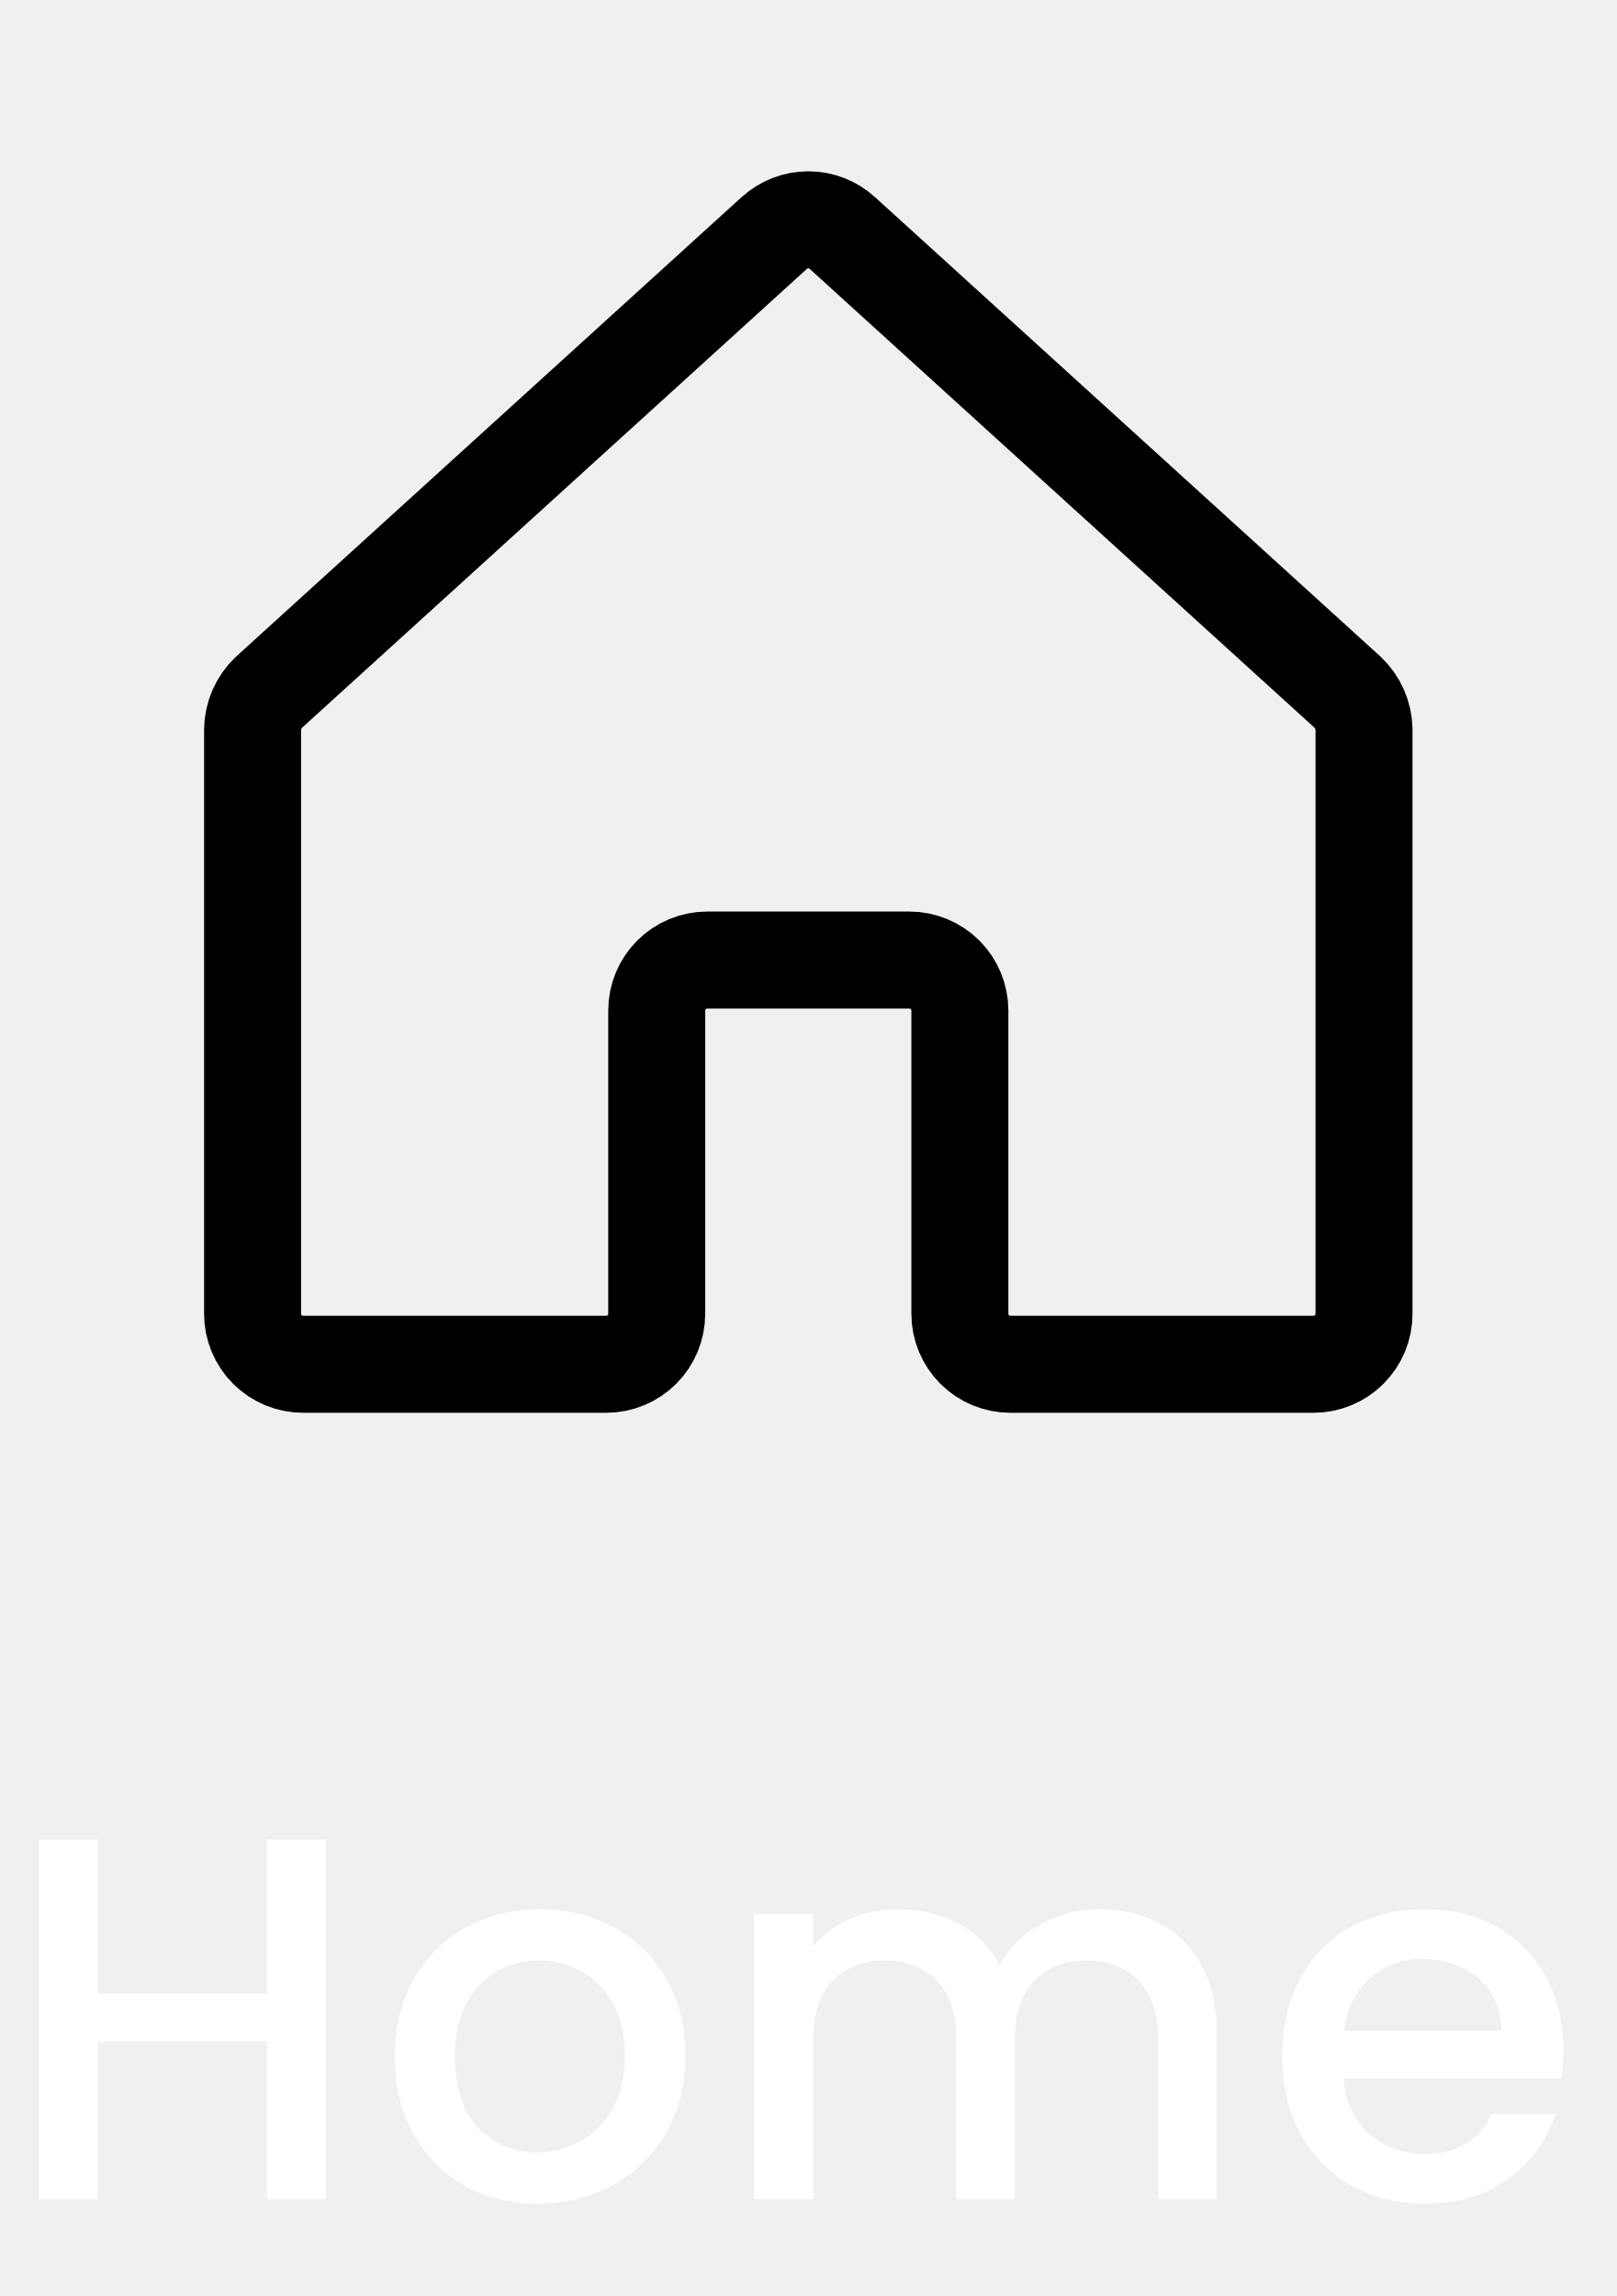
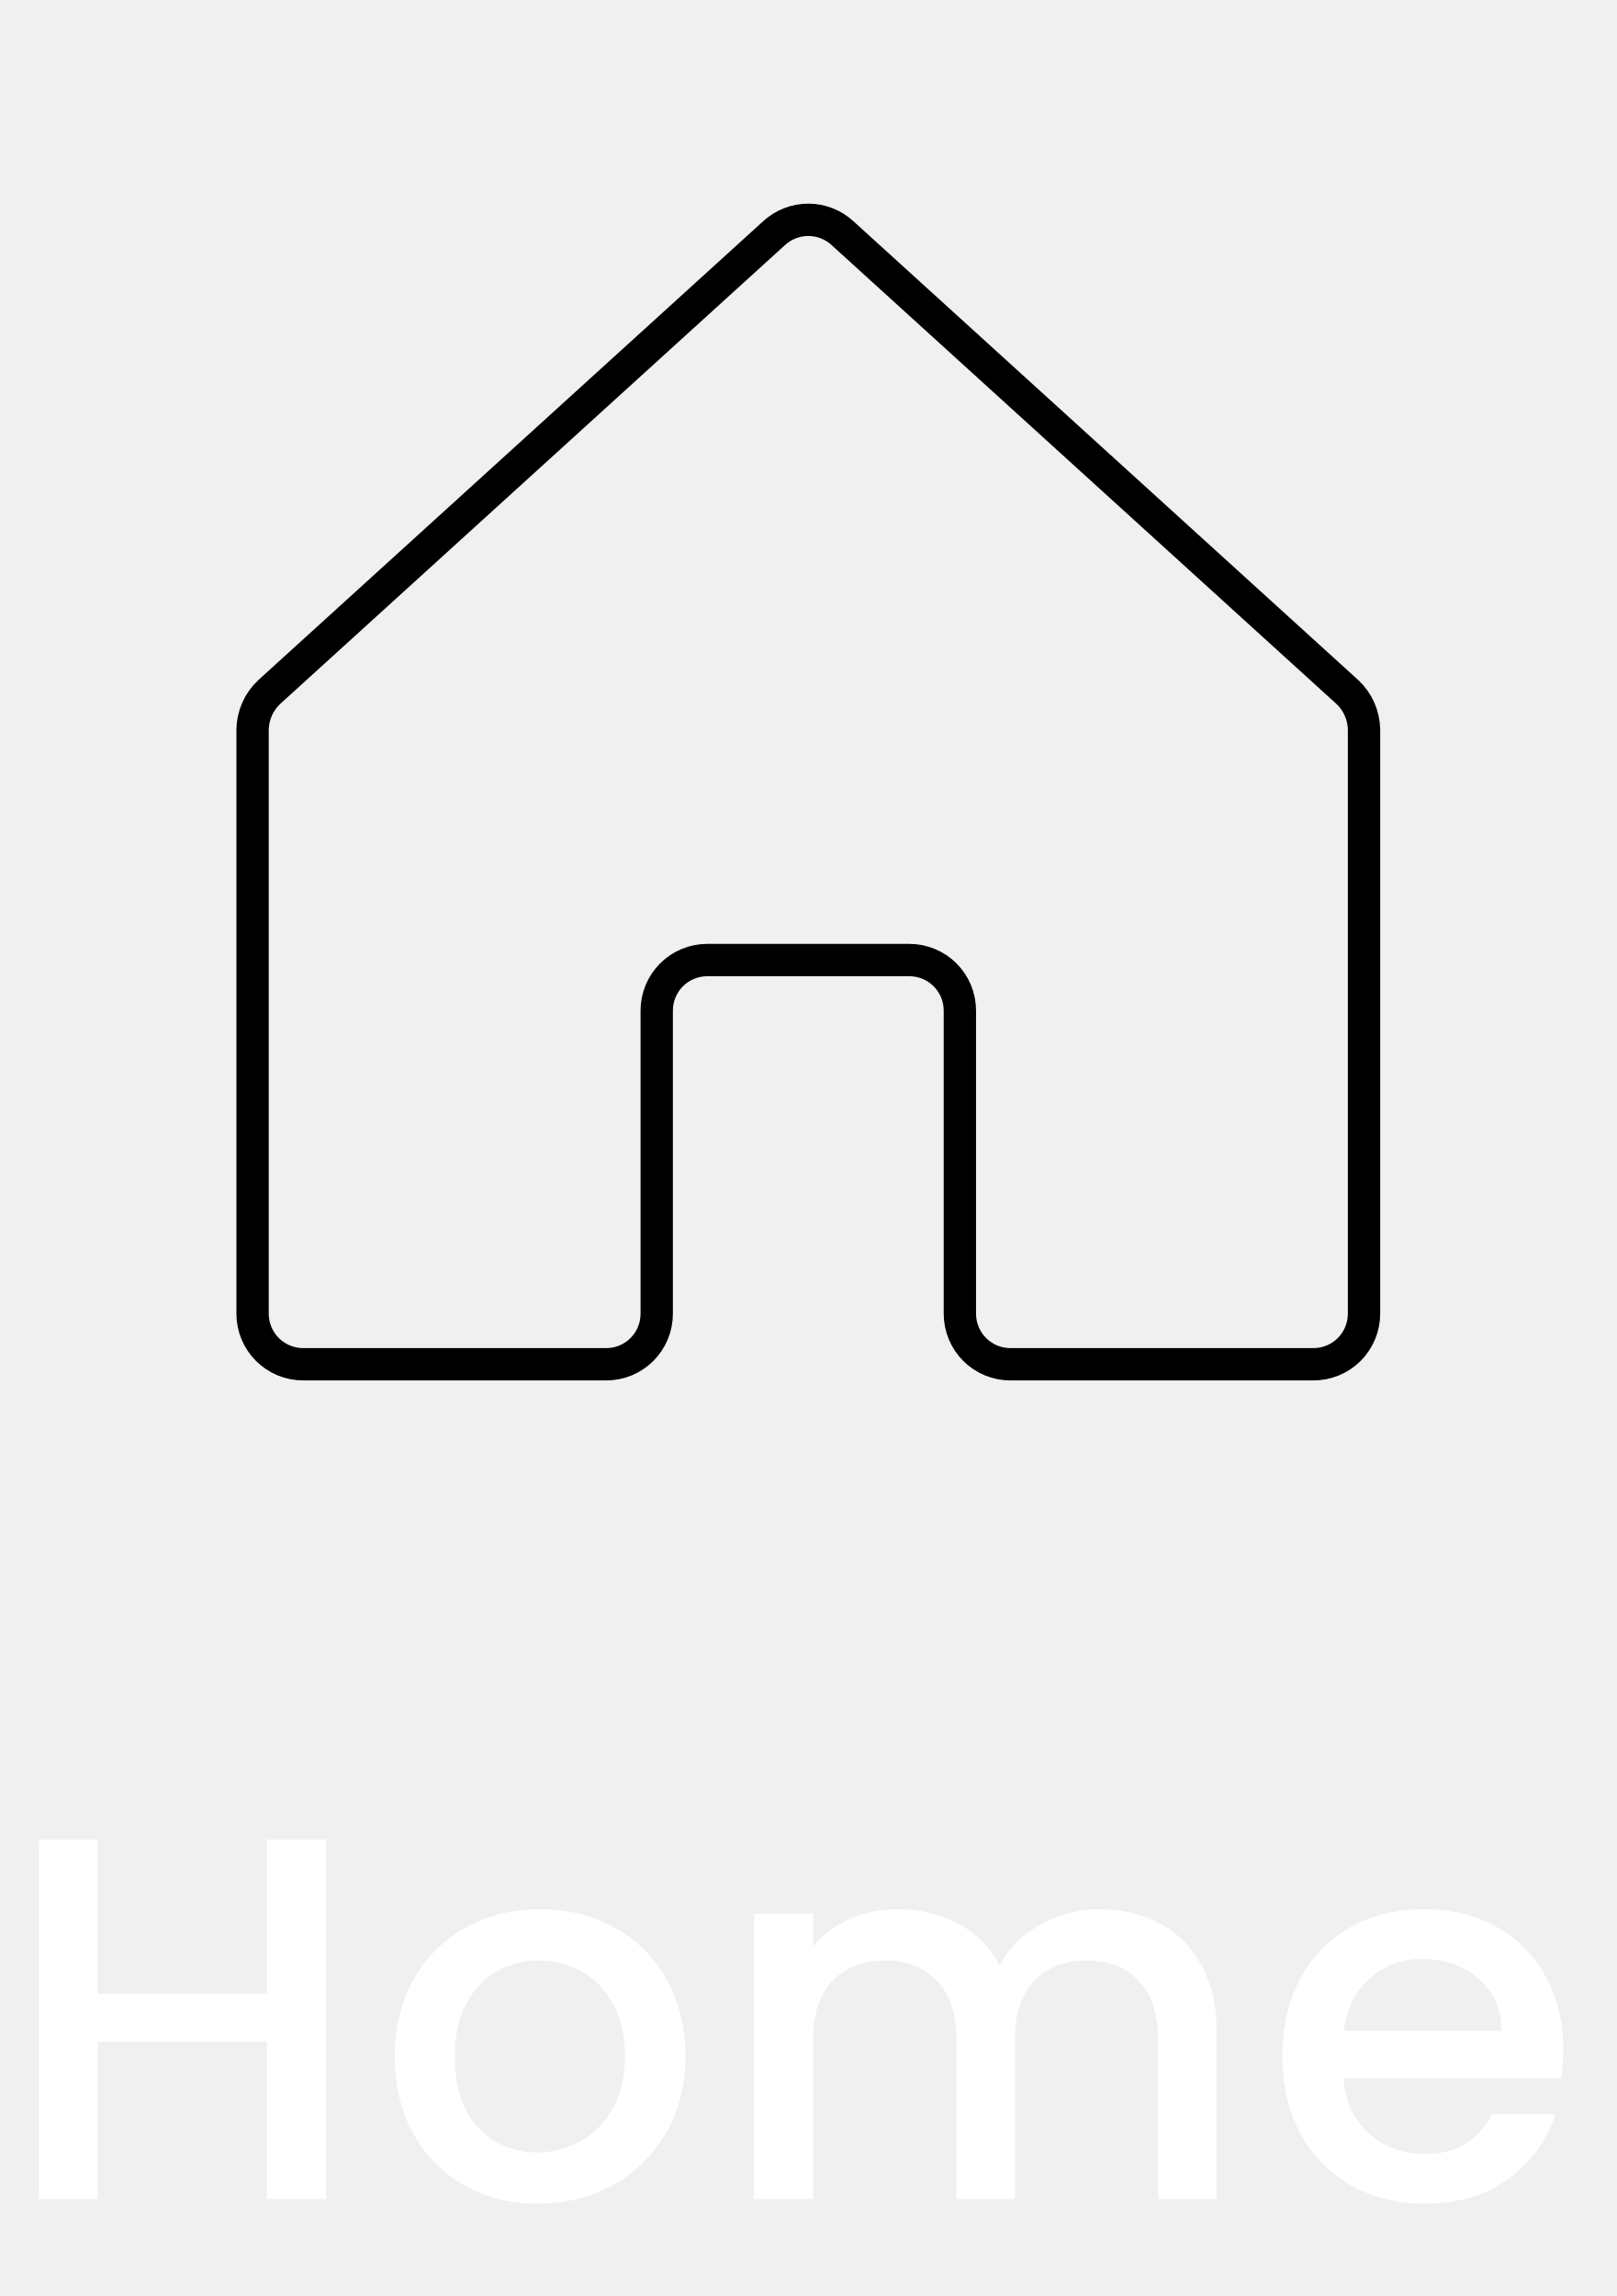
<svg xmlns="http://www.w3.org/2000/svg" width="50" height="71" viewBox="0 0 50 71" fill="none">
  <path d="M10.08 56.88V68H8.256V63.136H3.024V68H1.2V56.88H3.024V61.648H8.256V56.88H10.08ZM16.625 68.144C15.793 68.144 15.041 67.957 14.369 67.584C13.697 67.2 13.169 66.667 12.785 65.984C12.401 65.291 12.209 64.491 12.209 63.584C12.209 62.688 12.407 61.893 12.801 61.2C13.196 60.507 13.735 59.973 14.417 59.6C15.1 59.227 15.863 59.04 16.705 59.04C17.548 59.04 18.311 59.227 18.993 59.6C19.676 59.973 20.215 60.507 20.609 61.2C21.004 61.893 21.201 62.688 21.201 63.584C21.201 64.48 20.999 65.275 20.593 65.968C20.188 66.661 19.633 67.2 18.929 67.584C18.236 67.957 17.468 68.144 16.625 68.144ZM16.625 66.56C17.095 66.56 17.532 66.448 17.937 66.224C18.353 66 18.689 65.664 18.945 65.216C19.201 64.768 19.329 64.224 19.329 63.584C19.329 62.944 19.207 62.405 18.961 61.968C18.716 61.52 18.391 61.184 17.985 60.96C17.58 60.736 17.143 60.624 16.673 60.624C16.204 60.624 15.767 60.736 15.361 60.96C14.967 61.184 14.652 61.52 14.417 61.968C14.183 62.405 14.065 62.944 14.065 63.584C14.065 64.533 14.305 65.269 14.785 65.792C15.276 66.304 15.889 66.56 16.625 66.56ZM33.996 59.04C34.69 59.04 35.308 59.184 35.852 59.472C36.407 59.76 36.839 60.187 37.148 60.752C37.468 61.317 37.628 62 37.628 62.8V68H35.82V63.072C35.82 62.283 35.623 61.68 35.228 61.264C34.834 60.837 34.295 60.624 33.612 60.624C32.93 60.624 32.386 60.837 31.98 61.264C31.586 61.68 31.388 62.283 31.388 63.072V68H29.58V63.072C29.58 62.283 29.383 61.68 28.988 61.264C28.594 60.837 28.055 60.624 27.372 60.624C26.69 60.624 26.146 60.837 25.74 61.264C25.346 61.68 25.148 62.283 25.148 63.072V68H23.324V59.184H25.148V60.192C25.447 59.829 25.826 59.547 26.284 59.344C26.743 59.141 27.234 59.04 27.756 59.04C28.46 59.04 29.09 59.189 29.644 59.488C30.199 59.787 30.626 60.219 30.924 60.784C31.191 60.251 31.607 59.829 32.172 59.52C32.738 59.2 33.346 59.04 33.996 59.04ZM48.349 63.376C48.349 63.707 48.328 64.005 48.285 64.272H41.549C41.603 64.976 41.864 65.541 42.333 65.968C42.803 66.395 43.379 66.608 44.061 66.608C45.043 66.608 45.736 66.197 46.141 65.376H48.109C47.843 66.187 47.357 66.853 46.653 67.376C45.96 67.888 45.096 68.144 44.061 68.144C43.219 68.144 42.461 67.957 41.789 67.584C41.128 67.2 40.605 66.667 40.221 65.984C39.848 65.291 39.661 64.491 39.661 63.584C39.661 62.677 39.843 61.883 40.205 61.2C40.579 60.507 41.096 59.973 41.757 59.6C42.429 59.227 43.197 59.04 44.061 59.04C44.893 59.04 45.635 59.221 46.285 59.584C46.936 59.947 47.443 60.459 47.805 61.12C48.168 61.771 48.349 62.523 48.349 63.376ZM46.445 62.8C46.435 62.128 46.195 61.589 45.725 61.184C45.256 60.779 44.675 60.576 43.981 60.576C43.352 60.576 42.813 60.779 42.365 61.184C41.917 61.579 41.651 62.117 41.565 62.8H46.445Z" fill="white" />
-   <path d="M29.688 40.625V31.25C29.688 30.836 29.523 30.438 29.23 30.145C28.937 29.852 28.539 29.688 28.125 29.688H21.875C21.461 29.688 21.063 29.852 20.77 30.145C20.477 30.438 20.312 30.836 20.312 31.25V40.625C20.312 41.039 20.148 41.437 19.855 41.73C19.562 42.023 19.164 42.188 18.75 42.188H9.375C8.961 42.188 8.563 42.023 8.27 41.73C7.977 41.437 7.812 41.039 7.812 40.625V22.559C7.816 22.342 7.863 22.129 7.95 21.931C8.037 21.733 8.163 21.555 8.32 21.406L23.945 7.207C24.233 6.944 24.61 6.797 25 6.797C25.39 6.797 25.767 6.944 26.055 7.207L41.68 21.406C41.837 21.555 41.963 21.733 42.05 21.931C42.137 22.129 42.184 22.342 42.188 22.559V40.625C42.188 41.039 42.023 41.437 41.73 41.73C41.437 42.023 41.039 42.188 40.625 42.188H31.25C30.836 42.188 30.438 42.023 30.145 41.73C29.852 41.437 29.688 41.039 29.688 40.625Z" stroke="black" stroke-width="3" stroke-linecap="round" stroke-linejoin="round" />
+   <path d="M29.688 40.625V31.25C29.688 30.836 29.523 30.438 29.23 30.145C28.937 29.852 28.539 29.688 28.125 29.688H21.875C21.461 29.688 21.063 29.852 20.77 30.145C20.477 30.438 20.312 30.836 20.312 31.25V40.625C20.312 41.039 20.148 41.437 19.855 41.73C19.562 42.023 19.164 42.188 18.75 42.188H9.375C8.961 42.188 8.563 42.023 8.27 41.73C7.977 41.437 7.812 41.039 7.812 40.625V22.559C7.816 22.342 7.863 22.129 7.95 21.931C8.037 21.733 8.163 21.555 8.32 21.406L23.945 7.207C24.233 6.944 24.61 6.797 25 6.797C25.39 6.797 25.767 6.944 26.055 7.207L41.68 21.406C41.837 21.555 41.963 21.733 42.05 21.931C42.137 22.129 42.184 22.342 42.188 22.559V40.625C42.188 41.039 42.023 41.437 41.73 41.73C41.437 42.023 41.039 42.188 40.625 42.188H31.25C30.836 42.188 30.438 42.023 30.145 41.73C29.852 41.437 29.688 41.039 29.688 40.625Z" stroke="black" strokeWidth="3" strokeLinecap="round" strokeLinejoin="round" />
</svg>
